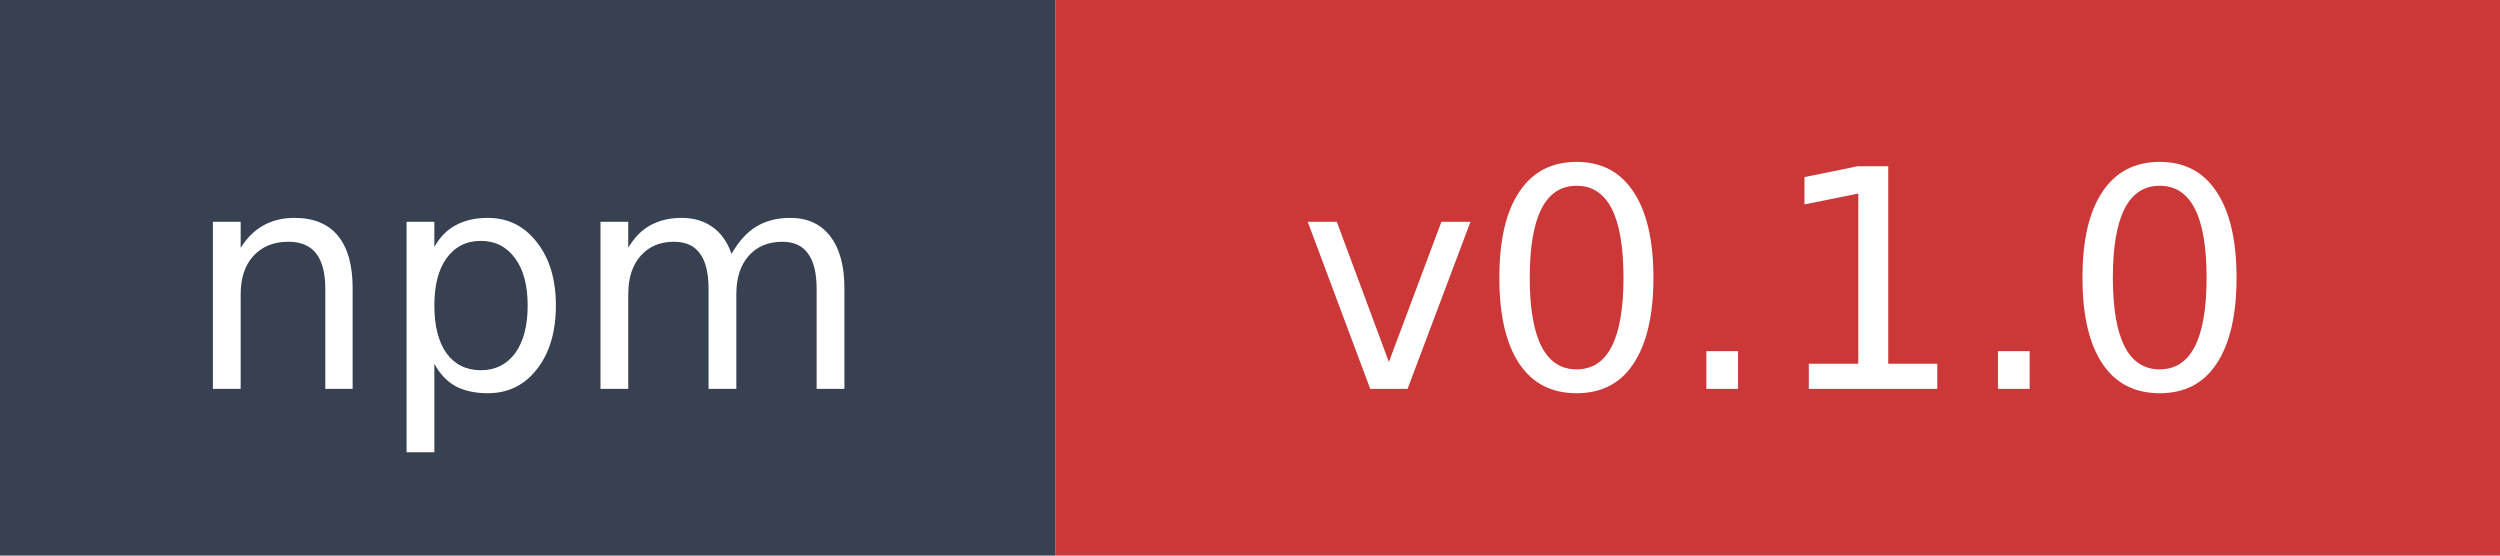
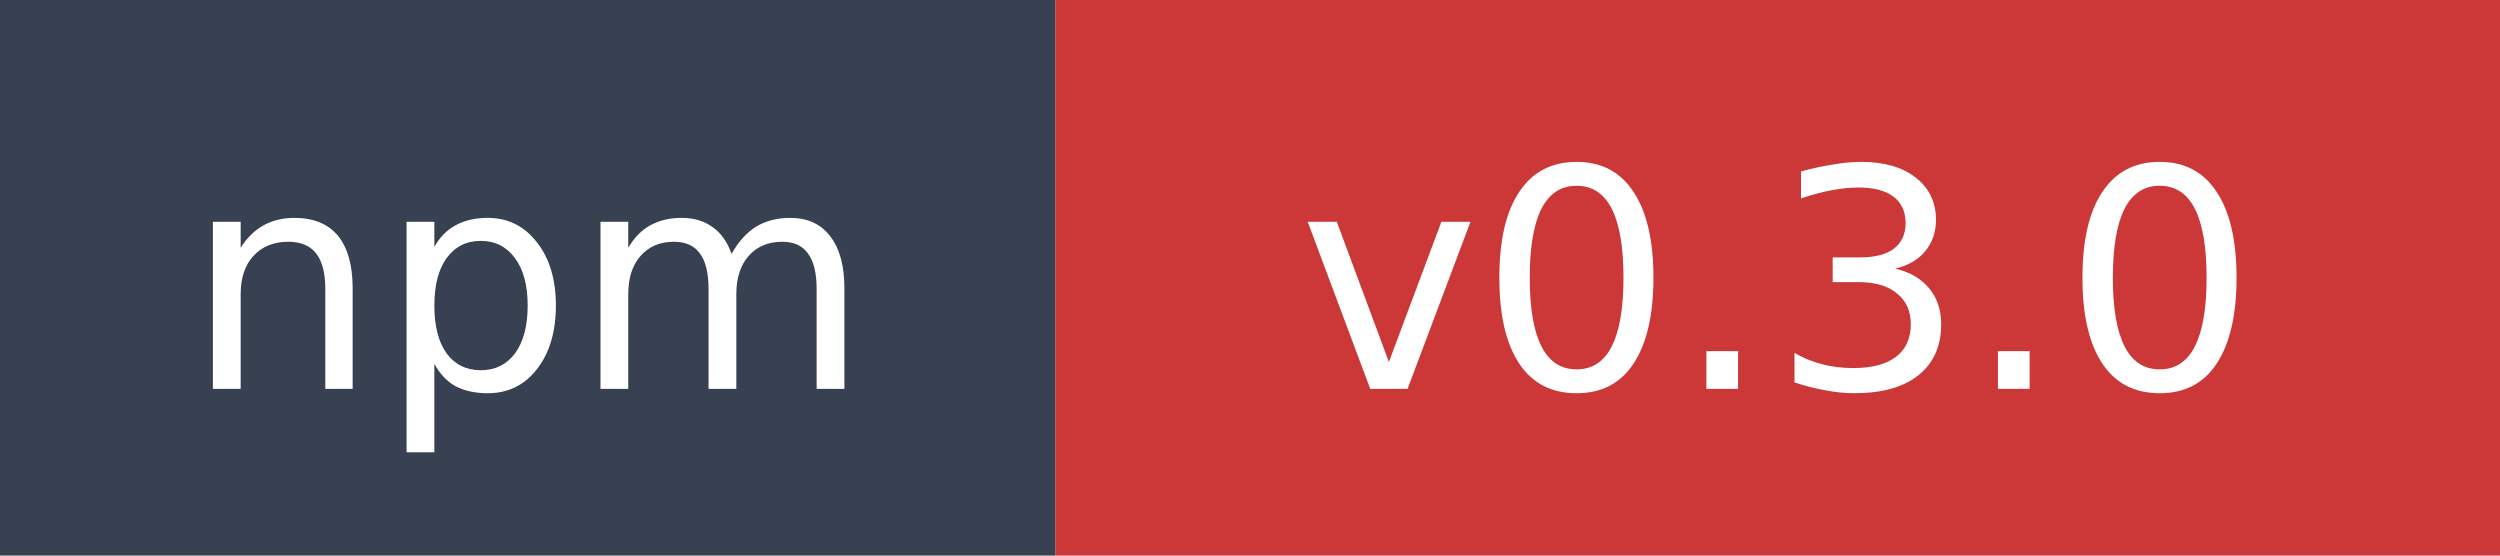
- <svg xmlns="http://www.w3.org/2000/svg" width="90" height="20" role="img" aria-label="npm: v0.1.0">
+ <svg xmlns="http://www.w3.org/2000/svg" width="90" height="20" role="img" aria-label="npm: v0.3.0">
  <rect width="38" height="20" fill="#374151" />
  <rect x="38" width="52" height="20" fill="#cb3837" />
  <text x="19" y="14" fill="#ffffff" font-family="Verdana,Geneva,DejaVu Sans,sans-serif" font-size="11" text-anchor="middle">npm</text>
-   <text x="64" y="14" fill="#ffffff" font-family="Verdana,Geneva,DejaVu Sans,sans-serif" font-size="11" text-anchor="middle">v0.1.0</text>
+   <text x="64" y="14" fill="#ffffff" font-family="Verdana,Geneva,DejaVu Sans,sans-serif" font-size="11" text-anchor="middle">v0.3.0</text>
</svg>
